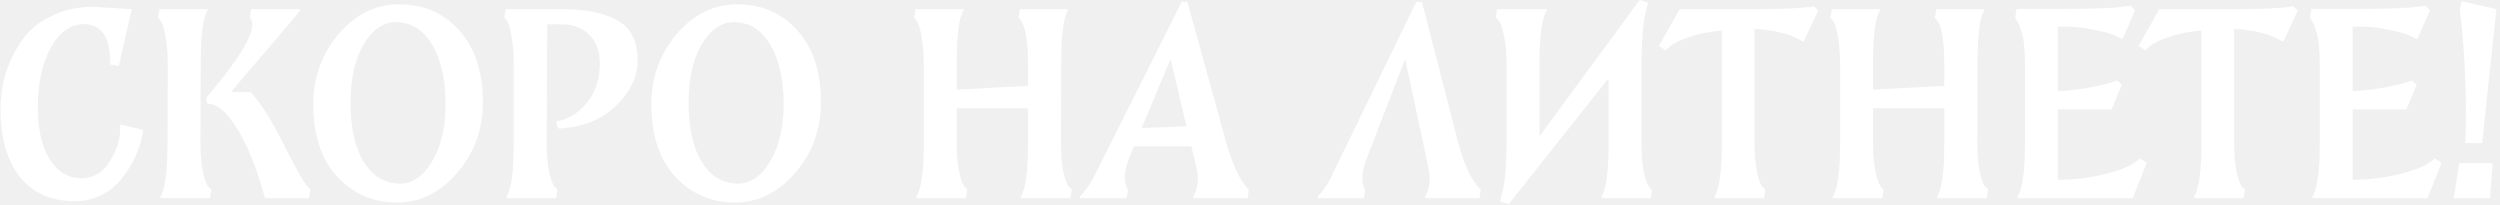
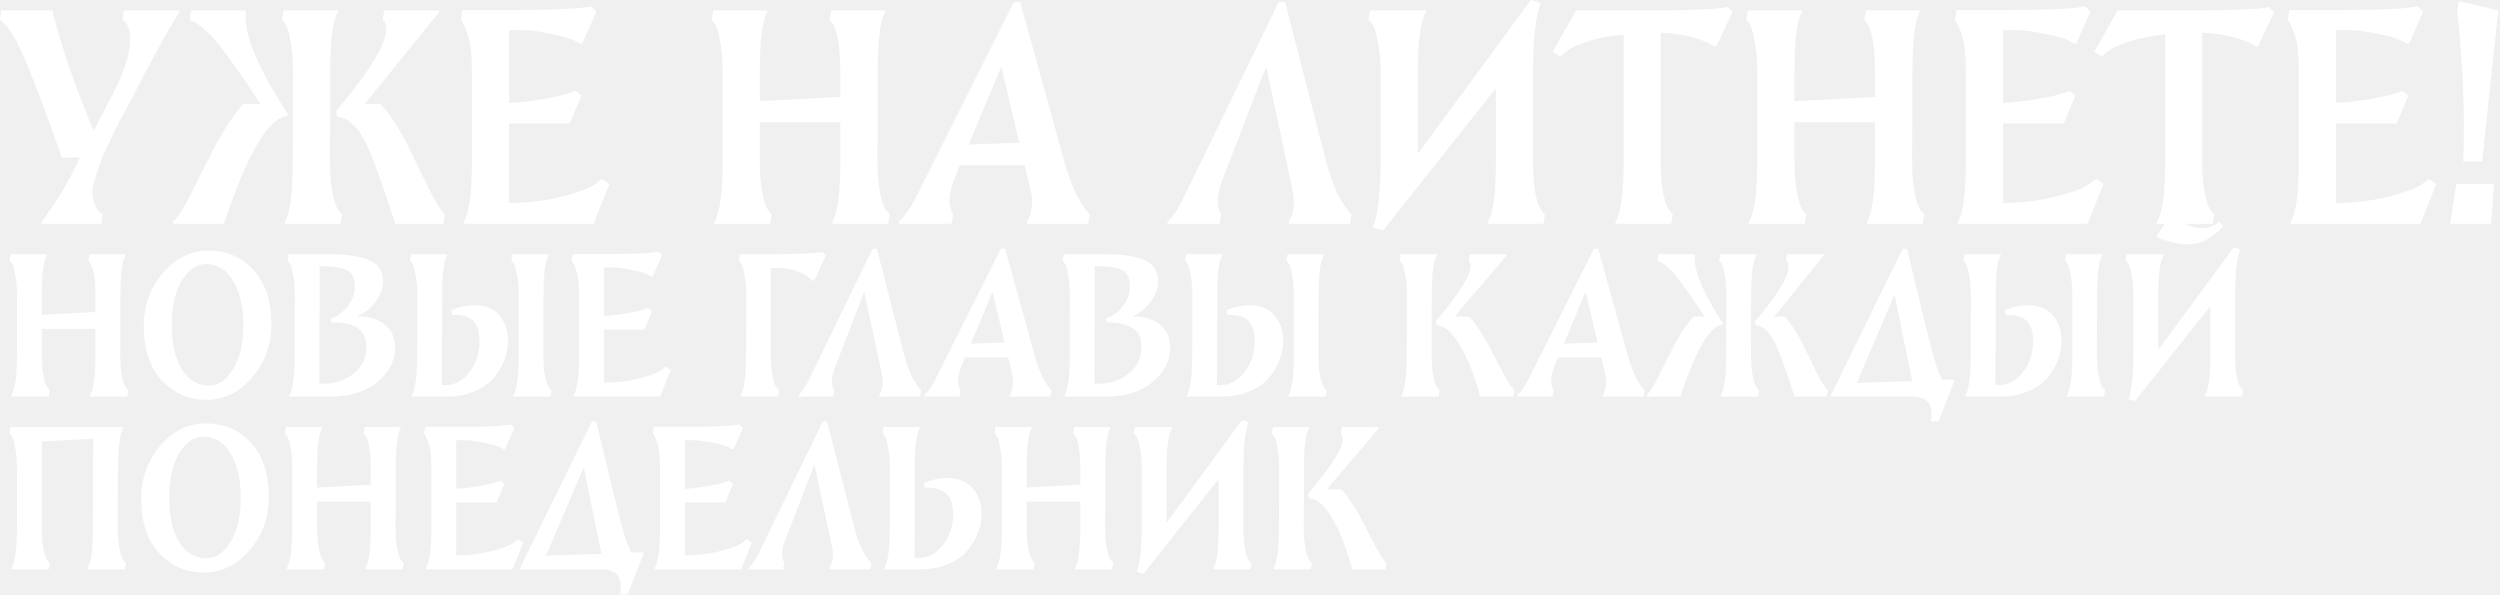
- <svg xmlns="http://www.w3.org/2000/svg" width="537" height="44" viewBox="0 0 537 44" fill="none">
-   <path d="M25.81 26.738L30.798 27.898C30.527 29.677 30.025 31.436 29.29 33.176C28.555 34.877 27.589 36.501 26.39 38.048C25.23 39.595 23.761 40.851 21.982 41.818C20.203 42.746 18.251 43.21 16.124 43.21C11.136 43.21 7.25 41.547 4.466 38.222C1.682 34.897 0.232 30.16 0.116 24.012C0.039 18.289 1.566 13.185 4.698 8.7C6.245 6.457 8.371 4.698 11.078 3.422C13.785 2.107 16.801 1.45 20.126 1.45L28.304 1.972L25.52 14.152L23.722 13.862C23.722 12.934 23.645 11.929 23.49 10.846C23.026 7.211 21.247 5.317 18.154 5.162C15.215 5.162 12.799 6.863 10.904 10.266C9.048 13.669 8.12 17.941 8.12 23.084C8.12 27.763 8.971 31.475 10.672 34.22C12.373 36.927 14.635 38.28 17.458 38.28C20.126 38.28 22.214 37.004 23.722 34.452C25.269 31.9 25.965 29.329 25.81 26.738ZM35.981 30.74L36.039 13.804C36.039 11.445 35.865 9.396 35.517 7.656C35.207 5.916 34.859 4.833 34.473 4.408L33.951 3.828L34.241 1.972H44.565V2.32C43.598 3.751 43.115 7.579 43.115 13.804L43.057 30.74C43.057 33.099 43.231 35.148 43.579 36.888C43.965 38.628 44.371 39.711 44.797 40.136L45.377 40.716L45.087 42.572H34.473V42.224C35.478 40.523 35.981 36.695 35.981 30.74ZM66.663 40.716L66.373 42.572H56.919C55.14 36.115 53.129 31.107 50.887 27.55C48.683 23.993 46.556 22.233 44.507 22.272L44.217 21.112C52.414 11.484 55.565 5.723 53.671 3.828L53.961 1.972H64.401V2.32C63.743 3.209 61.288 6.129 57.035 11.078C52.936 15.795 50.481 18.695 49.669 19.778H53.845C55.701 21.866 57.441 24.418 59.065 27.434C59.722 28.633 60.65 30.431 61.849 32.828C63.086 35.187 64.053 36.965 64.749 38.164C65.445 39.324 66.083 40.175 66.663 40.716ZM67.292 22.446C67.292 16.685 69.09 11.658 72.686 7.366C76.359 3.074 80.709 0.928 85.736 0.928C90.994 0.928 95.306 2.803 98.67 6.554C102.034 10.266 103.716 15.409 103.716 21.982C103.716 27.859 101.86 32.925 98.148 37.178C94.513 41.393 90.221 43.5 85.272 43.5C80.206 43.5 75.934 41.663 72.454 37.99C69.012 34.239 67.292 29.058 67.292 22.446ZM95.712 22.388C95.712 17.052 94.745 12.779 92.812 9.57C90.878 6.361 88.288 4.756 85.04 4.756C82.333 4.756 80.013 6.361 78.08 9.57C76.224 12.741 75.296 16.897 75.296 22.04C75.296 27.453 76.243 31.707 78.138 34.8C80.071 37.893 82.662 39.44 85.91 39.44C88.616 39.44 90.917 37.855 92.812 34.684C94.745 31.475 95.712 27.376 95.712 22.388ZM108.842 4.408L108.32 3.828L108.61 1.972H120.964C125.488 1.972 129.123 2.649 131.868 4.002C135.271 5.51 136.972 8.507 136.972 12.992C136.972 16.472 135.406 19.72 132.274 22.736C129.219 25.752 125.082 27.376 119.862 27.608L119.456 26.1C122.124 25.636 124.367 24.244 126.184 21.924C127.963 19.643 128.852 16.897 128.852 13.688C128.852 10.981 128.079 8.893 126.532 7.424C125.024 5.955 123.071 5.22 120.674 5.22H117.542L117.426 30.74C117.426 33.099 117.6 35.148 117.948 36.888C118.335 38.628 118.741 39.711 119.166 40.136L119.746 40.716L119.456 42.572H108.842V42.224C109.847 40.523 110.35 36.695 110.35 30.74V13.804C110.35 11.445 110.176 9.396 109.828 7.656C109.519 5.916 109.19 4.833 108.842 4.408ZM139.905 22.446C139.905 16.685 141.703 11.658 145.299 7.366C148.972 3.074 153.322 0.928 158.349 0.928C163.608 0.928 167.919 2.803 171.283 6.554C174.647 10.266 176.329 15.409 176.329 21.982C176.329 27.859 174.473 32.925 170.761 37.178C167.126 41.393 162.834 43.5 157.885 43.5C152.82 43.5 148.547 41.663 145.067 37.99C141.626 34.239 139.905 29.058 139.905 22.446ZM168.325 22.388C168.325 17.052 167.358 12.779 165.425 9.57C163.492 6.361 160.901 4.756 157.653 4.756C154.946 4.756 152.626 6.361 150.693 9.57C148.837 12.741 147.909 16.897 147.909 22.04C147.909 27.453 148.856 31.707 150.751 34.8C152.684 37.893 155.275 39.44 158.523 39.44C161.23 39.44 163.53 37.855 165.425 34.684C167.358 31.475 168.325 27.376 168.325 22.388ZM196.861 4.408L196.339 3.828L196.629 1.972H206.953V2.32C205.987 3.751 205.503 7.579 205.503 13.804V19.256L220.815 18.444V13.804C220.815 8.507 220.216 5.259 219.017 4.06L218.785 3.828L219.075 1.972H229.341V2.32C228.413 3.789 227.949 7.617 227.949 13.804L227.891 30.74C227.891 33.099 228.065 35.148 228.413 36.888C228.8 38.628 229.206 39.711 229.631 40.136L230.211 40.716L229.921 42.572H219.307V42.224C220.313 40.523 220.815 36.695 220.815 30.74V23.258H205.503V30.74C205.503 32.828 205.639 34.645 205.909 36.192C206.18 37.7 206.451 38.744 206.721 39.324C206.992 39.904 207.263 40.291 207.533 40.484L207.765 40.716L207.475 42.572H196.861V42.224C197.905 40.523 198.427 36.695 198.427 30.74V13.804C198.427 11.445 198.253 9.396 197.905 7.656C197.596 5.916 197.248 4.833 196.861 4.408ZM257.069 36.308L255.909 31.436H243.555L242.627 33.756C241.467 36.617 241.293 38.86 242.105 40.484L242.279 40.774L241.989 42.572H231.955V42.224C233.038 41.141 233.985 39.846 234.797 38.338L253.821 0.406H255.039L263.449 30.798C264.802 35.593 266.407 38.918 268.263 40.774L267.973 42.572H256.315V42.224C257.282 40.561 257.533 38.589 257.069 36.308ZM252.487 17.052L251.501 12.934H251.327L245.237 27.492L254.865 27.144L252.487 17.052ZM306.883 36.308L301.895 12.934H301.721L293.659 33.814C292.499 36.637 292.306 38.86 293.079 40.484L293.253 40.774L292.963 42.572H283.045V42.224C284.089 41.18 284.998 39.885 285.771 38.338L304.215 0.406H305.433L313.263 30.798C314.5 35.477 316.105 38.802 318.077 40.774L317.787 42.572H306.129V42.224C307.096 40.561 307.347 38.589 306.883 36.308ZM330.685 13.746V24.418V29.116H330.801L352.203 1.9908e-05L354.059 0.58C353.092 3.093 352.609 7.463 352.609 13.688V30.798C352.609 35.979 353.285 39.247 354.639 40.6L354.871 40.774L354.581 42.572H344.025V42.224C345.03 40.523 345.533 36.714 345.533 30.798V20.242V16.936H345.417L324.073 43.848L322.159 43.268C323.125 40.755 323.609 36.385 323.609 30.16V13.746C323.609 11.387 323.415 9.338 323.029 7.598C322.681 5.858 322.294 4.775 321.869 4.35L321.289 3.77L321.579 1.972H332.193V2.32C331.187 4.021 330.685 7.83 330.685 13.746ZM356.331 9.86L360.797 1.972H378.371C383.514 1.895 386.955 1.74 388.695 1.508L389.565 1.334L390.551 2.262L387.477 8.816H387.071C384.635 7.308 381.232 6.438 376.863 6.206V30.74C376.863 33.099 377.037 35.148 377.385 36.888C377.772 38.628 378.178 39.711 378.603 40.136L379.183 40.716L378.893 42.572H368.279V42.224C369.323 40.523 369.845 36.695 369.845 30.74V6.554C367.254 6.786 364.915 7.25 362.827 7.946C360.778 8.642 359.405 9.319 358.709 9.976L357.781 10.788L356.331 9.86ZM393.688 4.408L393.166 3.828L393.456 1.972H403.78V2.32C402.813 3.751 402.33 7.579 402.33 13.804V19.256L417.642 18.444V13.804C417.642 8.507 417.042 5.259 415.844 4.06L415.612 3.828L415.902 1.972H426.168V2.32C425.24 3.789 424.776 7.617 424.776 13.804L424.718 30.74C424.718 33.099 424.892 35.148 425.24 36.888C425.626 38.628 426.032 39.711 426.458 40.136L427.038 40.716L426.748 42.572H416.134V42.224C417.139 40.523 417.642 36.695 417.642 30.74V23.258H402.33V30.74C402.33 32.828 402.465 34.645 402.736 36.192C403.006 37.7 403.277 38.744 403.548 39.324C403.818 39.904 404.089 40.291 404.36 40.484L404.592 40.716L404.302 42.572H393.688V42.224C394.732 40.523 395.254 36.695 395.254 30.74V13.804C395.254 11.445 395.08 9.396 394.732 7.656C394.422 5.916 394.074 4.833 393.688 4.408ZM461.117 34.974L458.101 42.572H433.393V42.224C434.437 40.523 434.959 36.714 434.959 30.798V13.688C434.959 12.257 434.901 10.981 434.785 9.86C434.707 8.739 434.553 7.83 434.321 7.134C434.127 6.438 433.953 5.897 433.799 5.51C433.644 5.123 433.451 4.756 433.219 4.408C433.025 4.021 432.909 3.789 432.871 3.712L433.161 1.914H442.789C449.555 1.914 454.118 1.74 456.477 1.392L457.637 1.218L458.623 2.204L455.955 8.294H455.549C454.969 7.946 454.427 7.675 453.925 7.482C453.113 7.134 451.585 6.747 449.343 6.322C447.1 5.819 444.664 5.626 442.035 5.742V19.604C444.741 19.411 447.003 19.14 448.821 18.792C450.986 18.405 452.494 18.057 453.345 17.748L454.737 17.284L455.781 18.212L453.577 23.49H442.035V38.628C445.708 38.589 449.111 38.164 452.243 37.352C455.104 36.617 457.095 35.883 458.217 35.148L459.725 34.046L461.117 34.974ZM459.36 9.86L463.826 1.972H481.4C486.543 1.895 489.984 1.74 491.724 1.508L492.594 1.334L493.58 2.262L490.506 8.816H490.1C487.664 7.308 484.262 6.438 479.892 6.206V30.74C479.892 33.099 480.066 35.148 480.414 36.888C480.801 38.628 481.207 39.711 481.632 40.136L482.212 40.716L481.922 42.572H471.308V42.224C472.352 40.523 472.874 36.695 472.874 30.74V6.554C470.284 6.786 467.944 7.25 465.856 7.946C463.807 8.642 462.434 9.319 461.738 9.976L460.81 10.788L459.36 9.86ZM524.441 34.974L521.425 42.572H496.717V42.224C497.761 40.523 498.283 36.714 498.283 30.798V13.688C498.283 12.257 498.225 10.981 498.109 9.86C498.032 8.739 497.877 7.83 497.645 7.134C497.452 6.438 497.278 5.897 497.123 5.51C496.968 5.123 496.775 4.756 496.543 4.408C496.35 4.021 496.234 3.789 496.195 3.712L496.485 1.914H506.113C512.88 1.914 517.442 1.74 519.801 1.392L520.961 1.218L521.947 2.204L519.279 8.294H518.873C518.293 7.946 517.752 7.675 517.249 7.482C516.437 7.134 514.91 6.747 512.667 6.322C510.424 5.819 507.988 5.626 505.359 5.742V19.604C508.066 19.411 510.328 19.14 512.145 18.792C514.31 18.405 515.818 18.057 516.669 17.748L518.061 17.284L519.105 18.212L516.901 23.49H505.359V38.628C509.032 38.589 512.435 38.164 515.567 37.352C518.428 36.617 520.42 35.883 521.541 35.148L523.049 34.046L524.441 34.974ZM528.4 2.088L528.748 0.232L536.23 1.972L533.156 30.74H529.56C529.908 21.576 529.522 12.025 528.4 2.088ZM527.066 42.572L528.226 35.032H535.418L534.838 42.572H527.066Z" fill="white" />
-   <a href="https://litnet.com/ru/kseniya-w-manichevskaya-u12708312">
-     <rect fill="black" fill-opacity="0" x="284.959" y="0.031" width="243.426" height="49.938" />
-   </a>
+ <svg xmlns="http://www.w3.org/2000/svg" width="492" height="117" viewBox="0 0 492 117" fill="none">
+   <path d="M24.36 2.04H35.28V2.4C34.04 4.24 31.8 8.22 28.56 14.34L27.12 17.1L25.56 20.1L24 22.98L22.44 26.04C21 29 20.16 30.84 19.92 31.56C18.76 34.72 18.18 36.72 18.18 37.56C18.18 38.56 18.34 39.46 18.66 40.26C18.98 41.06 19.34 41.6 19.74 41.88L20.22 42.18L19.98 44.04H8.16V43.68C11.08 39.88 13.6 35.66 15.72 31.02H12.18C8.78 21.38 6.2 14.58 4.44 10.62C3.04 7.5 1.76 5.44 0.6 4.44L-4.88069e-05 3.9L0.24 2.04H10.38V2.34C10.7 3.78 11.22 5.68 11.94 8.04C13.14 11.88 14.28 15.2 15.36 18L18.36 25.68H18.48L22.5 17.88C24.58 13.88 25.62 10.46 25.62 7.62C25.62 6.82 25.5 6.1 25.26 5.46C25.02 4.78 24.76 4.36 24.48 4.2L24.12 3.9L24.36 2.04ZM67.034 44.04H56.054V43.68C57.094 41.92 57.614 37.96 57.614 31.8L57.675 14.28C57.675 11.84 57.495 9.72 57.135 7.92C56.815 6.12 56.455 5 56.054 4.56L55.514 3.96L55.815 2.04H66.495V2.4C65.495 3.88 64.995 7.84 64.995 14.28L64.934 31.8C64.934 34.24 65.115 36.36 65.475 38.16C65.874 39.96 66.294 41.08 66.734 41.52L67.335 42.12L67.034 44.04ZM87.254 44.04H77.775C75.135 35.8 73.135 30.34 71.775 27.66C70.135 24.66 68.355 23.12 66.434 23.04L66.135 21.84C73.335 13.4 76.594 7.74 75.915 4.86C75.794 4.42 75.594 4.12 75.314 3.96L75.615 2.04H86.415V2.4L71.775 20.46H74.894C76.814 22.62 78.555 25.26 80.115 28.38C80.715 29.54 81.434 31.02 82.275 32.82C83.154 34.58 83.835 35.96 84.314 36.96C84.794 37.96 85.335 38.96 85.934 39.96C86.534 40.96 87.075 41.68 87.555 42.12L87.254 44.04ZM44.054 44.04H34.094V43.62C35.054 42.74 36.234 40.88 37.635 38.04C38.834 35.6 40.395 32.52 42.315 28.8C44.075 25.44 45.934 22.66 47.895 20.46H51.255C46.775 13.62 43.514 9.12 41.474 6.96C39.755 5.2 38.374 4.2 37.334 3.96L37.575 2.04H48.374L48.434 2.46C48.315 3.06 48.334 4 48.495 5.28C48.654 6.32 48.995 7.58 49.514 9.06C50.834 12.74 53.234 17.24 56.715 22.56L56.594 22.8C52.874 23.08 48.694 30.16 44.054 44.04ZM119.935 36.18L116.815 44.04H91.255V43.68C92.335 41.92 92.875 37.98 92.875 31.86V14.16C92.875 12.68 92.815 11.36 92.695 10.2C92.615 9.04 92.455 8.1 92.215 7.38C92.015 6.66 91.835 6.1 91.675 5.7C91.515 5.3 91.315 4.92 91.075 4.56C90.875 4.16 90.755 3.92 90.715 3.84L91.015 1.98H100.975C107.975 1.98 112.695 1.8 115.135 1.44L116.335 1.26L117.355 2.28L114.595 8.58H114.175C113.575 8.22 113.015 7.94 112.495 7.74C111.655 7.38 110.075 6.98 107.755 6.54C105.435 6.02 102.915 5.82 100.195 5.94V20.28C102.995 20.08 105.335 19.8 107.215 19.44C109.455 19.04 111.015 18.68 111.895 18.36L113.335 17.88L114.415 18.84L112.135 24.3H100.195V39.96C103.995 39.92 107.515 39.48 110.755 38.64C113.715 37.88 115.775 37.12 116.935 36.36L118.495 35.22L119.935 36.18ZM140.591 4.56L140.051 3.96L140.351 2.04H151.031V2.4C150.031 3.88 149.531 7.84 149.531 14.28V19.92L165.371 19.08V14.28C165.371 8.8 164.751 5.44 163.511 4.2L163.271 3.96L163.571 2.04H174.191V2.4C173.231 3.92 172.751 7.88 172.751 14.28L172.691 31.8C172.691 34.24 172.871 36.36 173.231 38.16C173.631 39.96 174.051 41.08 174.491 41.52L175.091 42.12L174.791 44.04H163.811V43.68C164.851 41.92 165.371 37.96 165.371 31.8V24.06H149.531V31.8C149.531 33.96 149.671 35.84 149.951 37.44C150.231 39 150.511 40.08 150.791 40.68C151.071 41.28 151.351 41.68 151.631 41.88L151.871 42.12L151.571 44.04H140.591V43.68C141.671 41.92 142.211 37.96 142.211 31.8V14.28C142.211 11.84 142.031 9.72 141.671 7.92C141.351 6.12 140.991 5 140.591 4.56ZM202.874 37.56L201.674 32.52H188.894L187.934 34.92C186.734 37.88 186.554 40.2 187.394 41.88L187.574 42.18L187.274 44.04H176.894V43.68C178.014 42.56 178.994 41.22 179.834 39.66L199.514 0.42H200.774L209.474 31.86C210.874 36.82 212.534 40.26 214.454 42.18L214.154 44.04H202.094V43.68C203.094 41.96 203.354 39.92 202.874 37.56ZM198.134 17.64L197.114 13.38H196.934L190.634 28.44L200.594 28.08L198.134 17.64ZM254.406 37.56L249.246 13.38H249.066L240.726 34.98C239.526 37.9 239.326 40.2 240.126 41.88L240.306 42.18L240.006 44.04H229.746V43.68C230.826 42.6 231.766 41.26 232.566 39.66L251.646 0.42H252.906L261.006 31.86C262.286 36.7 263.946 40.14 265.986 42.18L265.686 44.04H253.626V43.68C254.626 41.96 254.886 39.92 254.406 37.56ZM279.029 14.22V25.26V30.12H279.149L301.289 -2.36034e-05L303.209 0.6C302.209 3.2 301.709 7.72 301.709 14.16V31.86C301.709 37.22 302.409 40.6 303.809 42L304.049 42.18L303.749 44.04H292.829V43.68C293.869 41.92 294.389 37.98 294.389 31.86V20.94V17.52H294.269L272.189 45.36L270.209 44.76C271.209 42.16 271.709 37.64 271.709 31.2V14.22C271.709 11.78 271.509 9.66 271.109 7.86C270.749 6.06 270.349 4.94 269.909 4.5L269.309 3.9L269.609 2.04H280.589V2.4C279.549 4.16 279.029 8.1 279.029 14.22ZM305.559 10.2L310.179 2.04H328.359C333.679 1.96 337.239 1.8 339.039 1.56L339.939 1.38L340.959 2.34L337.779 9.12H337.359C334.839 7.56 331.319 6.66 326.799 6.42V31.8C326.799 34.24 326.979 36.36 327.339 38.16C327.739 39.96 328.159 41.08 328.599 41.52L329.199 42.12L328.899 44.04H317.919V43.68C318.999 41.92 319.539 37.96 319.539 31.8V6.78C316.859 7.02 314.439 7.5 312.279 8.22C310.159 8.94 308.739 9.64 308.019 10.32L307.059 11.16L305.559 10.2ZM344.204 4.56L343.664 3.96L343.964 2.04H354.644V2.4C353.644 3.88 353.144 7.84 353.144 14.28V19.92L368.984 19.08V14.28C368.984 8.8 368.364 5.44 367.124 4.2L366.884 3.96L367.184 2.04H377.804V2.4C376.844 3.92 376.364 7.88 376.364 14.28L376.304 31.8C376.304 34.24 376.484 36.36 376.844 38.16C377.244 39.96 377.664 41.08 378.104 41.52L378.704 42.12L378.404 44.04H367.424V43.68C368.464 41.92 368.984 37.96 368.984 31.8V24.06H353.144V31.8C353.144 33.96 353.284 35.84 353.564 37.44C353.844 39 354.124 40.08 354.404 40.68C354.684 41.28 354.964 41.68 355.244 41.88L355.484 42.12L355.184 44.04H344.204V43.68C345.284 41.92 345.824 37.96 345.824 31.8V14.28C345.824 11.84 345.644 9.72 345.284 7.92C344.964 6.12 344.604 5 344.204 4.56ZM413.958 36.18L410.838 44.04H385.278V43.68C386.358 41.92 386.898 37.98 386.898 31.86V14.16C386.898 12.68 386.838 11.36 386.718 10.2C386.638 9.04 386.478 8.1 386.238 7.38C386.038 6.66 385.858 6.1 385.698 5.7C385.538 5.3 385.338 4.92 385.098 4.56C384.898 4.16 384.778 3.92 384.738 3.84L385.038 1.98H394.998C401.998 1.98 406.718 1.8 409.158 1.44L410.358 1.26L411.378 2.28L408.618 8.58H408.198C407.598 8.22 407.038 7.94 406.518 7.74C405.678 7.38 404.098 6.98 401.778 6.54C399.458 6.02 396.938 5.82 394.218 5.94V20.28C397.018 20.08 399.358 19.8 401.238 19.44C403.478 19.04 405.038 18.68 405.918 18.36L407.358 17.88L408.438 18.84L406.158 24.3H394.218V39.96C398.018 39.92 401.538 39.48 404.778 38.64C407.738 37.88 409.798 37.12 410.958 36.36L412.518 35.22L413.958 36.18ZM412.141 10.2L416.761 2.04H434.941C440.261 1.96 443.821 1.8 445.621 1.56L446.521 1.38L447.541 2.34L444.361 9.12H443.941C441.421 7.56 437.901 6.66 433.381 6.42V31.8C433.381 34.24 433.561 36.36 433.921 38.16C434.321 39.96 434.741 41.08 435.181 41.52L435.781 42.12L435.481 44.04H424.501V43.68C425.581 41.92 426.121 37.96 426.121 31.8V6.78C423.441 7.02 421.021 7.5 418.861 8.22C416.741 8.94 415.321 9.64 414.601 10.32L413.641 11.16L412.141 10.2ZM479.466 36.18L476.346 44.04H450.786V43.68C451.866 41.92 452.406 37.98 452.406 31.86V14.16C452.406 12.68 452.346 11.36 452.226 10.2C452.146 9.04 451.986 8.1 451.746 7.38C451.546 6.66 451.366 6.1 451.206 5.7C451.046 5.3 450.846 4.92 450.606 4.56C450.406 4.16 450.286 3.92 450.246 3.84L450.546 1.98H460.506C467.506 1.98 472.226 1.8 474.666 1.44L475.866 1.26L476.886 2.28L474.126 8.58H473.706C473.106 8.22 472.546 7.94 472.026 7.74C471.186 7.38 469.606 6.98 467.286 6.54C464.966 6.02 462.446 5.82 459.726 5.94V20.28C462.526 20.08 464.866 19.8 466.746 19.44C468.986 19.04 470.546 18.68 471.426 18.36L472.866 17.88L473.946 18.84L471.666 24.3H459.726V39.96C463.526 39.92 467.046 39.48 470.286 38.64C473.246 37.88 475.306 37.12 476.466 36.36L478.026 35.22L479.466 36.18ZM483.562 2.16L483.922 0.24L491.662 2.04L488.482 31.8H484.762C485.122 22.32 484.722 12.44 483.562 2.16ZM482.182 44.04L483.382 36.24H490.822L490.222 44.04H482.182ZM2.26 51.72L1.9 51.32L2.1 50.04H9.22V50.28C8.553 51.267 8.22 53.907 8.22 58.2V61.96L18.78 61.4V58.2C18.78 54.547 18.367 52.307 17.54 51.48L17.38 51.32L17.58 50.04H24.66V50.28C24.02 51.293 23.7 53.933 23.7 58.2L23.66 69.88C23.66 71.507 23.78 72.92 24.02 74.12C24.287 75.32 24.567 76.067 24.86 76.36L25.26 76.76L25.06 78.04H17.74V77.8C18.433 76.627 18.78 73.987 18.78 69.88V64.72H8.22V69.88C8.22 71.32 8.313 72.573 8.5 73.64C8.687 74.68 8.873 75.4 9.06 75.8C9.247 76.2 9.433 76.467 9.62 76.6L9.78 76.76L9.58 78.04H2.26V77.8C2.98 76.627 3.34 73.987 3.34 69.88V58.2C3.34 56.573 3.22 55.16 2.98 53.96C2.767 52.76 2.527 52.013 2.26 51.72ZM28.292 64.16C28.292 60.187 29.532 56.72 32.012 53.76C34.545 50.8 37.545 49.32 41.012 49.32C44.639 49.32 47.612 50.613 49.932 53.2C52.252 55.76 53.412 59.307 53.412 63.84C53.412 67.893 52.132 71.387 49.572 74.32C47.066 77.227 44.105 78.68 40.692 78.68C37.199 78.68 34.252 77.413 31.852 74.88C29.479 72.293 28.292 68.72 28.292 64.16ZM47.892 64.12C47.892 60.44 47.225 57.493 45.892 55.28C44.559 53.067 42.772 51.96 40.532 51.96C38.666 51.96 37.066 53.067 35.732 55.28C34.452 57.467 33.812 60.333 33.812 63.88C33.812 67.613 34.465 70.547 35.772 72.68C37.105 74.813 38.892 75.88 41.132 75.88C42.999 75.88 44.586 74.787 45.892 72.6C47.225 70.387 47.892 67.56 47.892 64.12ZM70.427 62.2V62.28C72.721 62.28 74.507 62.827 75.787 63.92C77.094 65.013 77.748 66.533 77.748 68.48C77.748 71.04 76.588 73.28 74.267 75.2C71.974 77.093 68.948 78.04 65.188 78.04H56.947V77.8C57.641 76.627 57.987 73.987 57.987 69.88L58.028 58.2C58.028 56.573 57.907 55.16 57.667 53.96C57.454 52.76 57.214 52.013 56.947 51.72L56.587 51.32L56.788 50.04H64.547C68.441 50.04 71.214 50.453 72.868 51.28C74.547 52.08 75.388 53.467 75.388 55.44C75.388 56.8 74.868 58.147 73.828 59.48C72.761 60.813 71.627 61.72 70.427 62.2ZM62.867 75.48H63.947C66.081 75.48 67.974 74.813 69.627 73.48C71.281 72.12 72.108 70.413 72.108 68.36C72.108 66.6 71.547 65.347 70.427 64.6C69.308 63.827 67.588 63.44 65.267 63.44L65.108 62.64C66.334 62.293 67.427 61.52 68.388 60.32C69.347 59.067 69.828 57.787 69.828 56.48C69.828 54.8 69.334 53.707 68.347 53.2C67.388 52.64 65.574 52.36 62.907 52.36L62.867 75.48ZM99.969 67.16C99.969 69.56 99.116 71.867 97.409 74.08C96.529 75.227 95.289 76.16 93.689 76.88C92.116 77.6 90.342 77.987 88.369 78.04H81.049V77.8C81.742 76.627 82.089 74 82.089 69.92L82.129 58.2C82.129 56.6 82.009 55.213 81.769 54.04C81.556 52.84 81.316 52.067 81.049 51.72L80.689 51.32L80.889 50.04H88.009V50.28C87.342 51.267 87.009 53.907 87.009 58.2L86.969 75.8H87.529C89.449 75.8 91.062 74.947 92.369 73.24C93.702 71.507 94.369 69.52 94.369 67.28C94.369 65.227 93.916 63.813 93.009 63.04C92.129 62.24 90.796 61.893 89.009 62L88.849 61.04C90.289 60.427 91.689 60.107 93.049 60.08C94.409 60.027 95.596 60.253 96.609 60.76C97.622 61.267 98.436 62.08 99.049 63.2C99.662 64.293 99.969 65.613 99.969 67.16ZM106.969 58.16L106.929 69.92C106.929 71.547 107.049 72.96 107.289 74.16C107.556 75.36 107.836 76.107 108.129 76.4L108.529 76.8L108.329 78.04H101.009V77.84C101.729 76.64 102.089 74 102.089 69.92V58.16C102.089 56.533 101.969 55.133 101.729 53.96C101.516 52.76 101.276 52.013 101.009 51.72L100.649 51.28L100.849 50.04H107.969V50.28C107.302 51.267 106.969 53.893 106.969 58.16ZM132.005 72.8L129.925 78.04H112.885V77.8C113.605 76.627 113.965 74 113.965 69.92V58.12C113.965 57.133 113.925 56.253 113.845 55.48C113.792 54.707 113.685 54.08 113.525 53.6C113.392 53.12 113.272 52.747 113.165 52.48C113.058 52.213 112.925 51.96 112.765 51.72C112.632 51.453 112.552 51.293 112.525 51.24L112.725 50H119.365C124.032 50 127.178 49.88 128.805 49.64L129.605 49.52L130.285 50.2L128.445 54.4H128.165C127.765 54.16 127.392 53.973 127.045 53.84C126.485 53.6 125.432 53.333 123.885 53.04C122.338 52.693 120.658 52.56 118.845 52.64V62.2C120.712 62.067 122.272 61.88 123.525 61.64C125.018 61.373 126.058 61.133 126.645 60.92L127.605 60.6L128.325 61.24L126.805 64.88H118.845V75.32C121.378 75.293 123.725 75 125.885 74.44C127.858 73.933 129.232 73.427 130.005 72.92L131.045 72.16L132.005 72.8ZM151.696 52.76V69.88C151.696 71.507 151.816 72.92 152.056 74.12C152.322 75.32 152.602 76.067 152.896 76.36L153.296 76.76L153.096 78.04H145.776V77.8C146.469 76.627 146.816 73.987 146.816 69.88L146.856 58.2C146.856 56.573 146.736 55.16 146.496 53.96C146.282 52.76 146.042 52.013 145.776 51.72L145.416 51.32L145.616 50.04H152.736C156.682 49.987 159.456 49.88 161.056 49.72L161.856 49.6L162.536 50.24L160.256 55.24H159.896C159.682 54.947 159.296 54.627 158.736 54.28C156.976 53.08 154.629 52.573 151.696 52.76ZM173.567 73.72L170.127 57.6H170.007L164.447 72C163.647 73.947 163.513 75.48 164.047 76.6L164.167 76.8L163.967 78.04H157.127V77.8C157.847 77.08 158.473 76.187 159.007 75.12L171.727 48.96H172.567L177.967 69.92C178.82 73.147 179.927 75.44 181.287 76.8L181.087 78.04H173.047V77.8C173.713 76.653 173.887 75.293 173.567 73.72ZM199.212 73.72L198.412 70.36H189.892L189.252 71.96C188.452 73.933 188.332 75.48 188.892 76.6L189.012 76.8L188.812 78.04H181.892V77.8C182.639 77.053 183.292 76.16 183.852 75.12L196.972 48.96H197.812L203.612 69.92C204.545 73.227 205.652 75.52 206.932 76.8L206.732 78.04H198.692V77.8C199.359 76.653 199.532 75.293 199.212 73.72ZM196.052 60.44L195.372 57.6H195.252L191.052 67.64L197.692 67.4L196.052 60.44ZM222.967 62.2V62.28C225.26 62.28 227.047 62.827 228.327 63.92C229.633 65.013 230.287 66.533 230.287 68.48C230.287 71.04 229.127 73.28 226.807 75.2C224.513 77.093 221.487 78.04 217.727 78.04H209.487V77.8C210.18 76.627 210.527 73.987 210.527 69.88L210.567 58.2C210.567 56.573 210.447 55.16 210.207 53.96C209.993 52.76 209.753 52.013 209.487 51.72L209.127 51.32L209.327 50.04H217.087C220.98 50.04 223.753 50.453 225.407 51.28C227.087 52.08 227.927 53.467 227.927 55.44C227.927 56.8 227.407 58.147 226.367 59.48C225.3 60.813 224.167 61.72 222.967 62.2ZM215.407 75.48H216.487C218.62 75.48 220.513 74.813 222.167 73.48C223.82 72.12 224.647 70.413 224.647 68.36C224.647 66.6 224.087 65.347 222.967 64.6C221.847 63.827 220.127 63.44 217.807 63.44L217.647 62.64C218.873 62.293 219.967 61.52 220.927 60.32C221.887 59.067 222.367 57.787 222.367 56.48C222.367 54.8 221.873 53.707 220.887 53.2C219.927 52.64 218.113 52.36 215.447 52.36L215.407 75.48ZM252.508 67.16C252.508 69.56 251.655 71.867 249.948 74.08C249.068 75.227 247.828 76.16 246.228 76.88C244.655 77.6 242.881 77.987 240.908 78.04H233.588V77.8C234.281 76.627 234.628 74 234.628 69.92L234.668 58.2C234.668 56.6 234.548 55.213 234.308 54.04C234.095 52.84 233.855 52.067 233.588 51.72L233.228 51.32L233.428 50.04H240.548V50.28C239.881 51.267 239.548 53.907 239.548 58.2L239.508 75.8H240.068C241.988 75.8 243.601 74.947 244.908 73.24C246.241 71.507 246.908 69.52 246.908 67.28C246.908 65.227 246.455 63.813 245.548 63.04C244.668 62.24 243.335 61.893 241.548 62L241.388 61.04C242.828 60.427 244.228 60.107 245.588 60.08C246.948 60.027 248.135 60.253 249.148 60.76C250.161 61.267 250.975 62.08 251.588 63.2C252.201 64.293 252.508 65.613 252.508 67.16ZM259.508 58.16L259.468 69.92C259.468 71.547 259.588 72.96 259.828 74.16C260.095 75.36 260.375 76.107 260.668 76.4L261.068 76.8L260.868 78.04H253.548V77.84C254.268 76.64 254.628 74 254.628 69.92V58.16C254.628 56.533 254.508 55.133 254.268 53.96C254.055 52.76 253.815 52.013 253.548 51.72L253.188 51.28L253.388 50.04H260.508V50.28C259.841 51.267 259.508 53.893 259.508 58.16ZM276.855 69.88L276.895 58.2C276.895 56.573 276.775 55.16 276.535 53.96C276.321 52.76 276.081 52.013 275.815 51.72L275.455 51.32L275.655 50.04H282.775V50.28C282.108 51.267 281.775 53.907 281.775 58.2L281.735 69.88C281.735 71.507 281.855 72.92 282.095 74.12C282.361 75.32 282.641 76.067 282.935 76.36L283.335 76.76L283.135 78.04H275.815V77.8C276.508 76.627 276.855 73.987 276.855 69.88ZM298.015 76.76L297.815 78.04H291.295C290.068 73.587 288.681 70.133 287.135 67.68C285.615 65.227 284.148 64.013 282.735 64.04L282.535 63.24C288.188 56.6 290.361 52.627 289.055 51.32L289.255 50.04H296.455V50.28C296.001 50.893 294.308 52.907 291.375 56.32C288.548 59.573 286.855 61.573 286.295 62.32H289.175C290.455 63.76 291.655 65.52 292.775 67.6C293.228 68.427 293.868 69.667 294.695 71.32C295.548 72.947 296.215 74.173 296.695 75C297.175 75.8 297.615 76.387 298.015 76.76ZM315.931 73.72L315.131 70.36H306.611L305.971 71.96C305.171 73.933 305.051 75.48 305.611 76.6L305.731 76.8L305.531 78.04H298.611V77.8C299.358 77.053 300.011 76.16 300.571 75.12L313.691 48.96H314.531L320.331 69.92C321.264 73.227 322.371 75.52 323.651 76.8L323.451 78.04H315.411V77.8C316.078 76.653 316.251 75.293 315.931 73.72ZM312.771 60.44L312.091 57.6H311.971L307.771 67.64L314.411 67.4L312.771 60.44ZM345.996 78.04H338.676V77.8C339.369 76.627 339.716 73.987 339.716 69.88L339.756 58.2C339.756 56.573 339.636 55.16 339.396 53.96C339.183 52.76 338.943 52.013 338.676 51.72L338.316 51.32L338.516 50.04H345.636V50.28C344.969 51.267 344.636 53.907 344.636 58.2L344.596 69.88C344.596 71.507 344.716 72.92 344.956 74.12C345.223 75.32 345.503 76.067 345.796 76.36L346.196 76.76L345.996 78.04ZM359.476 78.04H353.156C351.396 72.547 350.063 68.907 349.156 67.12C348.063 65.12 346.876 64.093 345.596 64.04L345.396 63.24C350.196 57.613 352.369 53.84 351.916 51.92C351.836 51.627 351.703 51.427 351.516 51.32L351.716 50.04H358.916V50.28L349.156 62.32H351.236C352.516 63.76 353.676 65.52 354.716 67.6C355.116 68.373 355.596 69.36 356.156 70.56C356.743 71.733 357.196 72.653 357.516 73.32C357.836 73.987 358.196 74.653 358.596 75.32C358.996 75.987 359.356 76.467 359.676 76.76L359.476 78.04ZM330.676 78.04H324.036V77.76C324.676 77.173 325.463 75.933 326.396 74.04C327.196 72.413 328.236 70.36 329.516 67.88C330.689 65.64 331.929 63.787 333.236 62.32H335.476C332.489 57.76 330.316 54.76 328.956 53.32C327.809 52.147 326.889 51.48 326.196 51.32L326.356 50.04H333.556L333.596 50.32C333.516 50.72 333.529 51.347 333.636 52.2C333.743 52.893 333.969 53.733 334.316 54.72C335.196 57.173 336.796 60.173 339.116 63.72L339.036 63.88C336.556 64.067 333.769 68.787 330.676 78.04ZM376.051 78.04H360.291V77.84L374.451 48.96H375.291C377.904 59.867 379.624 66.84 380.451 69.88C381.037 72.013 381.624 73.64 382.211 74.76L384.371 74.68L384.611 75L381.531 82.92H379.971C380.104 82.6 380.157 82.04 380.131 81.24C380.131 79.107 378.771 78.04 376.051 78.04ZM372.771 58.12L365.411 75.36L376.331 75L374.211 64.64L372.891 58.12H372.771ZM405.711 67.16C405.711 69.56 404.858 71.867 403.151 74.08C402.271 75.227 401.031 76.16 399.431 76.88C397.858 77.6 396.085 77.987 394.111 78.04H386.791V77.8C387.485 76.627 387.831 74 387.831 69.92L387.871 58.2C387.871 56.6 387.751 55.213 387.511 54.04C387.298 52.84 387.058 52.067 386.791 51.72L386.431 51.32L386.631 50.04H393.751V50.28C393.085 51.267 392.751 53.907 392.751 58.2L392.711 75.8H393.271C395.191 75.8 396.805 74.947 398.111 73.24C399.445 71.507 400.111 69.52 400.111 67.28C400.111 65.227 399.658 63.813 398.751 63.04C397.871 62.24 396.538 61.893 394.751 62L394.591 61.04C396.031 60.427 397.431 60.107 398.791 60.08C400.151 60.027 401.338 60.253 402.351 60.76C403.365 61.267 404.178 62.08 404.791 63.2C405.405 64.293 405.711 65.613 405.711 67.16ZM412.711 58.16L412.671 69.92C412.671 71.547 412.791 72.96 413.031 74.16C413.298 75.36 413.578 76.107 413.871 76.4L414.271 76.8L414.071 78.04H406.751V77.84C407.471 76.64 407.831 74 407.831 69.92V58.16C407.831 56.533 407.711 55.133 407.471 53.96C407.258 52.76 407.018 52.013 406.751 51.72L406.391 51.28L406.591 50.04H413.711V50.28C413.045 51.267 412.711 53.893 412.711 58.16ZM424.747 58.16V65.52V68.76H424.827L439.587 48.68L440.867 49.08C440.2 50.813 439.867 53.827 439.867 58.12V69.92C439.867 73.493 440.334 75.747 441.267 76.68L441.427 76.8L441.227 78.04H433.947V77.8C434.64 76.627 434.987 74 434.987 69.92V62.64V60.36H434.907L420.187 78.92L418.867 78.52C419.534 76.787 419.867 73.773 419.867 69.48V58.16C419.867 56.533 419.734 55.12 419.467 53.92C419.227 52.72 418.96 51.973 418.667 51.68L418.267 51.28L418.467 50.04H425.787V50.28C425.094 51.453 424.747 54.08 424.747 58.16ZM436.787 43.64L437.507 44.52C435.987 46.2 434.36 47.307 432.627 47.84C430.6 48.427 427.84 48.027 424.347 46.64L427.147 42.28H427.387C428.667 43.373 429.92 44.12 431.147 44.52C432.374 44.92 433.427 45.027 434.307 44.84C435.214 44.653 436.04 44.253 436.787 43.64ZM18.34 86.36L8.22 86.88V103.88C8.22 105.507 8.34 106.92 8.58 108.12C8.847 109.32 9.127 110.067 9.42 110.36L9.82 110.76L9.58 112.04H2.26V111.8C2.98 110.627 3.34 107.987 3.34 103.88V92.2C3.34 90.573 3.22 89.16 2.98 87.96C2.767 86.76 2.527 86.013 2.26 85.72L1.9 85.32L2.1 84.04H24.22V84.28C23.607 85.267 23.273 87.907 23.22 92.2L23.18 103.88C23.18 105.507 23.3 106.92 23.54 108.12C23.807 109.32 24.087 110.067 24.38 110.36L24.78 110.76L24.58 112.04H17.26V111.8C17.953 110.627 18.3 107.987 18.3 103.88L18.34 86.36ZM27.784 98.16C27.784 94.187 29.024 90.72 31.504 87.76C34.038 84.8 37.038 83.32 40.504 83.32C44.131 83.32 47.104 84.613 49.424 87.2C51.744 89.76 52.904 93.307 52.904 97.84C52.904 101.893 51.624 105.387 49.064 108.32C46.558 111.227 43.598 112.68 40.184 112.68C36.691 112.68 33.744 111.413 31.344 108.88C28.971 106.293 27.784 102.72 27.784 98.16ZM47.384 98.12C47.384 94.44 46.718 91.493 45.384 89.28C44.051 87.067 42.264 85.96 40.024 85.96C38.158 85.96 36.558 87.067 35.224 89.28C33.944 91.467 33.304 94.333 33.304 97.88C33.304 101.613 33.958 104.547 35.264 106.68C36.598 108.813 38.384 109.88 40.624 109.88C42.491 109.88 44.078 108.787 45.384 106.6C46.718 104.387 47.384 101.56 47.384 98.12ZM56.44 85.72L56.08 85.32L56.28 84.04H63.4V84.28C62.733 85.267 62.4 87.907 62.4 92.2V95.96L72.96 95.4V92.2C72.96 88.547 72.546 86.307 71.72 85.48L71.56 85.32L71.76 84.04H78.84V84.28C78.2 85.293 77.88 87.933 77.88 92.2L77.84 103.88C77.84 105.507 77.96 106.92 78.2 108.12C78.466 109.32 78.746 110.067 79.04 110.36L79.44 110.76L79.24 112.04H71.92V111.8C72.613 110.627 72.96 107.987 72.96 103.88V98.72H62.4V103.88C62.4 105.32 62.493 106.573 62.68 107.64C62.866 108.68 63.053 109.4 63.24 109.8C63.426 110.2 63.613 110.467 63.8 110.6L63.96 110.76L63.76 112.04H56.44V111.8C57.16 110.627 57.52 107.987 57.52 103.88V92.2C57.52 90.573 57.4 89.16 57.16 87.96C56.946 86.76 56.706 86.013 56.44 85.72ZM102.942 106.8L100.862 112.04H83.823V111.8C84.543 110.627 84.903 108 84.903 103.92V92.12C84.903 91.133 84.862 90.253 84.782 89.48C84.729 88.707 84.623 88.08 84.463 87.6C84.329 87.12 84.209 86.747 84.103 86.48C83.996 86.213 83.862 85.96 83.703 85.72C83.569 85.453 83.489 85.293 83.463 85.24L83.662 84H90.302C94.969 84 98.116 83.88 99.743 83.64L100.542 83.52L101.222 84.2L99.382 88.4H99.103C98.703 88.16 98.329 87.973 97.983 87.84C97.422 87.6 96.369 87.333 94.823 87.04C93.276 86.693 91.596 86.56 89.782 86.64V96.2C91.649 96.067 93.209 95.88 94.463 95.64C95.956 95.373 96.996 95.133 97.582 94.92L98.543 94.6L99.263 95.24L97.743 98.88H89.782V109.32C92.316 109.293 94.662 109 96.823 108.44C98.796 107.933 100.169 107.427 100.942 106.92L101.982 106.16L102.942 106.8ZM118.082 112.04H102.322V111.84L116.482 82.96H117.322C119.935 93.867 121.655 100.84 122.482 103.88C123.068 106.013 123.655 107.64 124.242 108.76L126.402 108.68L126.642 109L123.562 116.92H122.002C122.135 116.6 122.188 116.04 122.162 115.24C122.162 113.107 120.802 112.04 118.082 112.04ZM114.802 92.12L107.442 109.36L118.362 109L116.242 98.64L114.922 92.12H114.802ZM147.942 106.8L145.862 112.04H128.822V111.8C129.542 110.627 129.902 108 129.902 103.92V92.12C129.902 91.133 129.862 90.253 129.782 89.48C129.729 88.707 129.622 88.08 129.462 87.6C129.329 87.12 129.209 86.747 129.102 86.48C128.996 86.213 128.862 85.96 128.702 85.72C128.569 85.453 128.489 85.293 128.462 85.24L128.662 84H135.302C139.969 84 143.116 83.88 144.742 83.64L145.542 83.52L146.222 84.2L144.382 88.4H144.102C143.702 88.16 143.329 87.973 142.982 87.84C142.422 87.6 141.369 87.333 139.822 87.04C138.276 86.693 136.596 86.56 134.782 86.64V96.2C136.649 96.067 138.209 95.88 139.462 95.64C140.956 95.373 141.996 95.133 142.582 94.92L143.542 94.6L144.262 95.24L142.742 98.88H134.782V109.32C137.316 109.293 139.662 109 141.822 108.44C143.796 107.933 145.169 107.427 145.942 106.92L146.982 106.16L147.942 106.8ZM163.762 107.72L160.322 91.6H160.202L154.642 106C153.842 107.947 153.708 109.48 154.242 110.6L154.362 110.8L154.162 112.04H147.322V111.8C148.042 111.08 148.668 110.187 149.202 109.12L161.922 82.96H162.762L168.162 103.92C169.015 107.147 170.122 109.44 171.482 110.8L171.282 112.04H163.242V111.8C163.908 110.653 164.082 109.293 163.762 107.72ZM193.177 101.16C193.177 103.56 192.323 105.867 190.617 108.08C189.737 109.227 188.497 110.16 186.897 110.88C185.323 111.6 183.55 111.987 181.577 112.04H174.057V111.8C174.75 110.627 175.097 108 175.097 103.92L175.137 92.2C175.137 90.6 175.017 89.213 174.777 88.04C174.563 86.84 174.323 86.067 174.057 85.72L173.697 85.32L173.897 84.04H181.017V84.28C180.35 85.267 180.017 87.907 180.017 92.2L179.977 109.8H180.737C182.657 109.8 184.27 108.947 185.577 107.24C186.91 105.507 187.577 103.52 187.577 101.28C187.577 99.253 187.097 97.84 186.137 97.04C185.203 96.24 183.83 95.893 182.017 96L181.857 95.04C183.297 94.427 184.697 94.107 186.057 94.08C187.443 94.027 188.657 94.253 189.697 94.76C190.763 95.267 191.603 96.08 192.217 97.2C192.857 98.293 193.177 99.613 193.177 101.16ZM196.088 85.72L195.728 85.32L195.928 84.04H203.048V84.28C202.381 85.267 202.048 87.907 202.048 92.2V95.96L212.608 95.4V92.2C212.608 88.547 212.195 86.307 211.368 85.48L211.208 85.32L211.408 84.04H218.488V84.28C217.848 85.293 217.528 87.933 217.528 92.2L217.488 103.88C217.488 105.507 217.608 106.92 217.848 108.12C218.115 109.32 218.395 110.067 218.688 110.36L219.088 110.76L218.888 112.04H211.568V111.8C212.261 110.627 212.608 107.987 212.608 103.88V98.72H202.048V103.88C202.048 105.32 202.141 106.573 202.328 107.64C202.515 108.68 202.701 109.4 202.888 109.8C203.075 110.2 203.261 110.467 203.448 110.6L203.608 110.76L203.408 112.04H196.088V111.8C196.808 110.627 197.168 107.987 197.168 103.88V92.2C197.168 90.573 197.048 89.16 196.808 87.96C196.595 86.76 196.355 86.013 196.088 85.72ZM229.591 92.16V99.52V102.76H229.671L244.431 82.68L245.711 83.08C245.044 84.813 244.711 87.827 244.711 92.12V103.92C244.711 107.493 245.178 109.747 246.111 110.68L246.271 110.8L246.071 112.04H238.791V111.8C239.484 110.627 239.831 108 239.831 103.92V96.64V94.36H239.751L225.031 112.92L223.711 112.52C224.378 110.787 224.711 107.773 224.711 103.48V92.16C224.711 90.533 224.578 89.12 224.311 87.92C224.071 86.72 223.804 85.973 223.511 85.68L223.111 85.28L223.311 84.04H230.631V84.28C229.938 85.453 229.591 88.08 229.591 92.16ZM251.698 103.88L251.738 92.2C251.738 90.573 251.618 89.16 251.378 87.96C251.165 86.76 250.925 86.013 250.658 85.72L250.298 85.32L250.498 84.04H257.618V84.28C256.952 85.267 256.618 87.907 256.618 92.2L256.578 103.88C256.578 105.507 256.698 106.92 256.938 108.12C257.205 109.32 257.485 110.067 257.778 110.36L258.178 110.76L257.978 112.04H250.658V111.8C251.352 110.627 251.698 107.987 251.698 103.88ZM272.858 110.76L272.658 112.04H266.138C264.912 107.587 263.525 104.133 261.978 101.68C260.458 99.227 258.992 98.013 257.578 98.04L257.378 97.24C263.032 90.6 265.205 86.627 263.898 85.32L264.098 84.04H271.298V84.28C270.845 84.893 269.152 86.907 266.218 90.32C263.392 93.573 261.698 95.573 261.138 96.32H264.018C265.298 97.76 266.498 99.52 267.618 101.6C268.072 102.427 268.712 103.667 269.538 105.32C270.392 106.947 271.058 108.173 271.538 109C272.018 109.8 272.458 110.387 272.858 110.76Z" fill="white" />
</svg>
